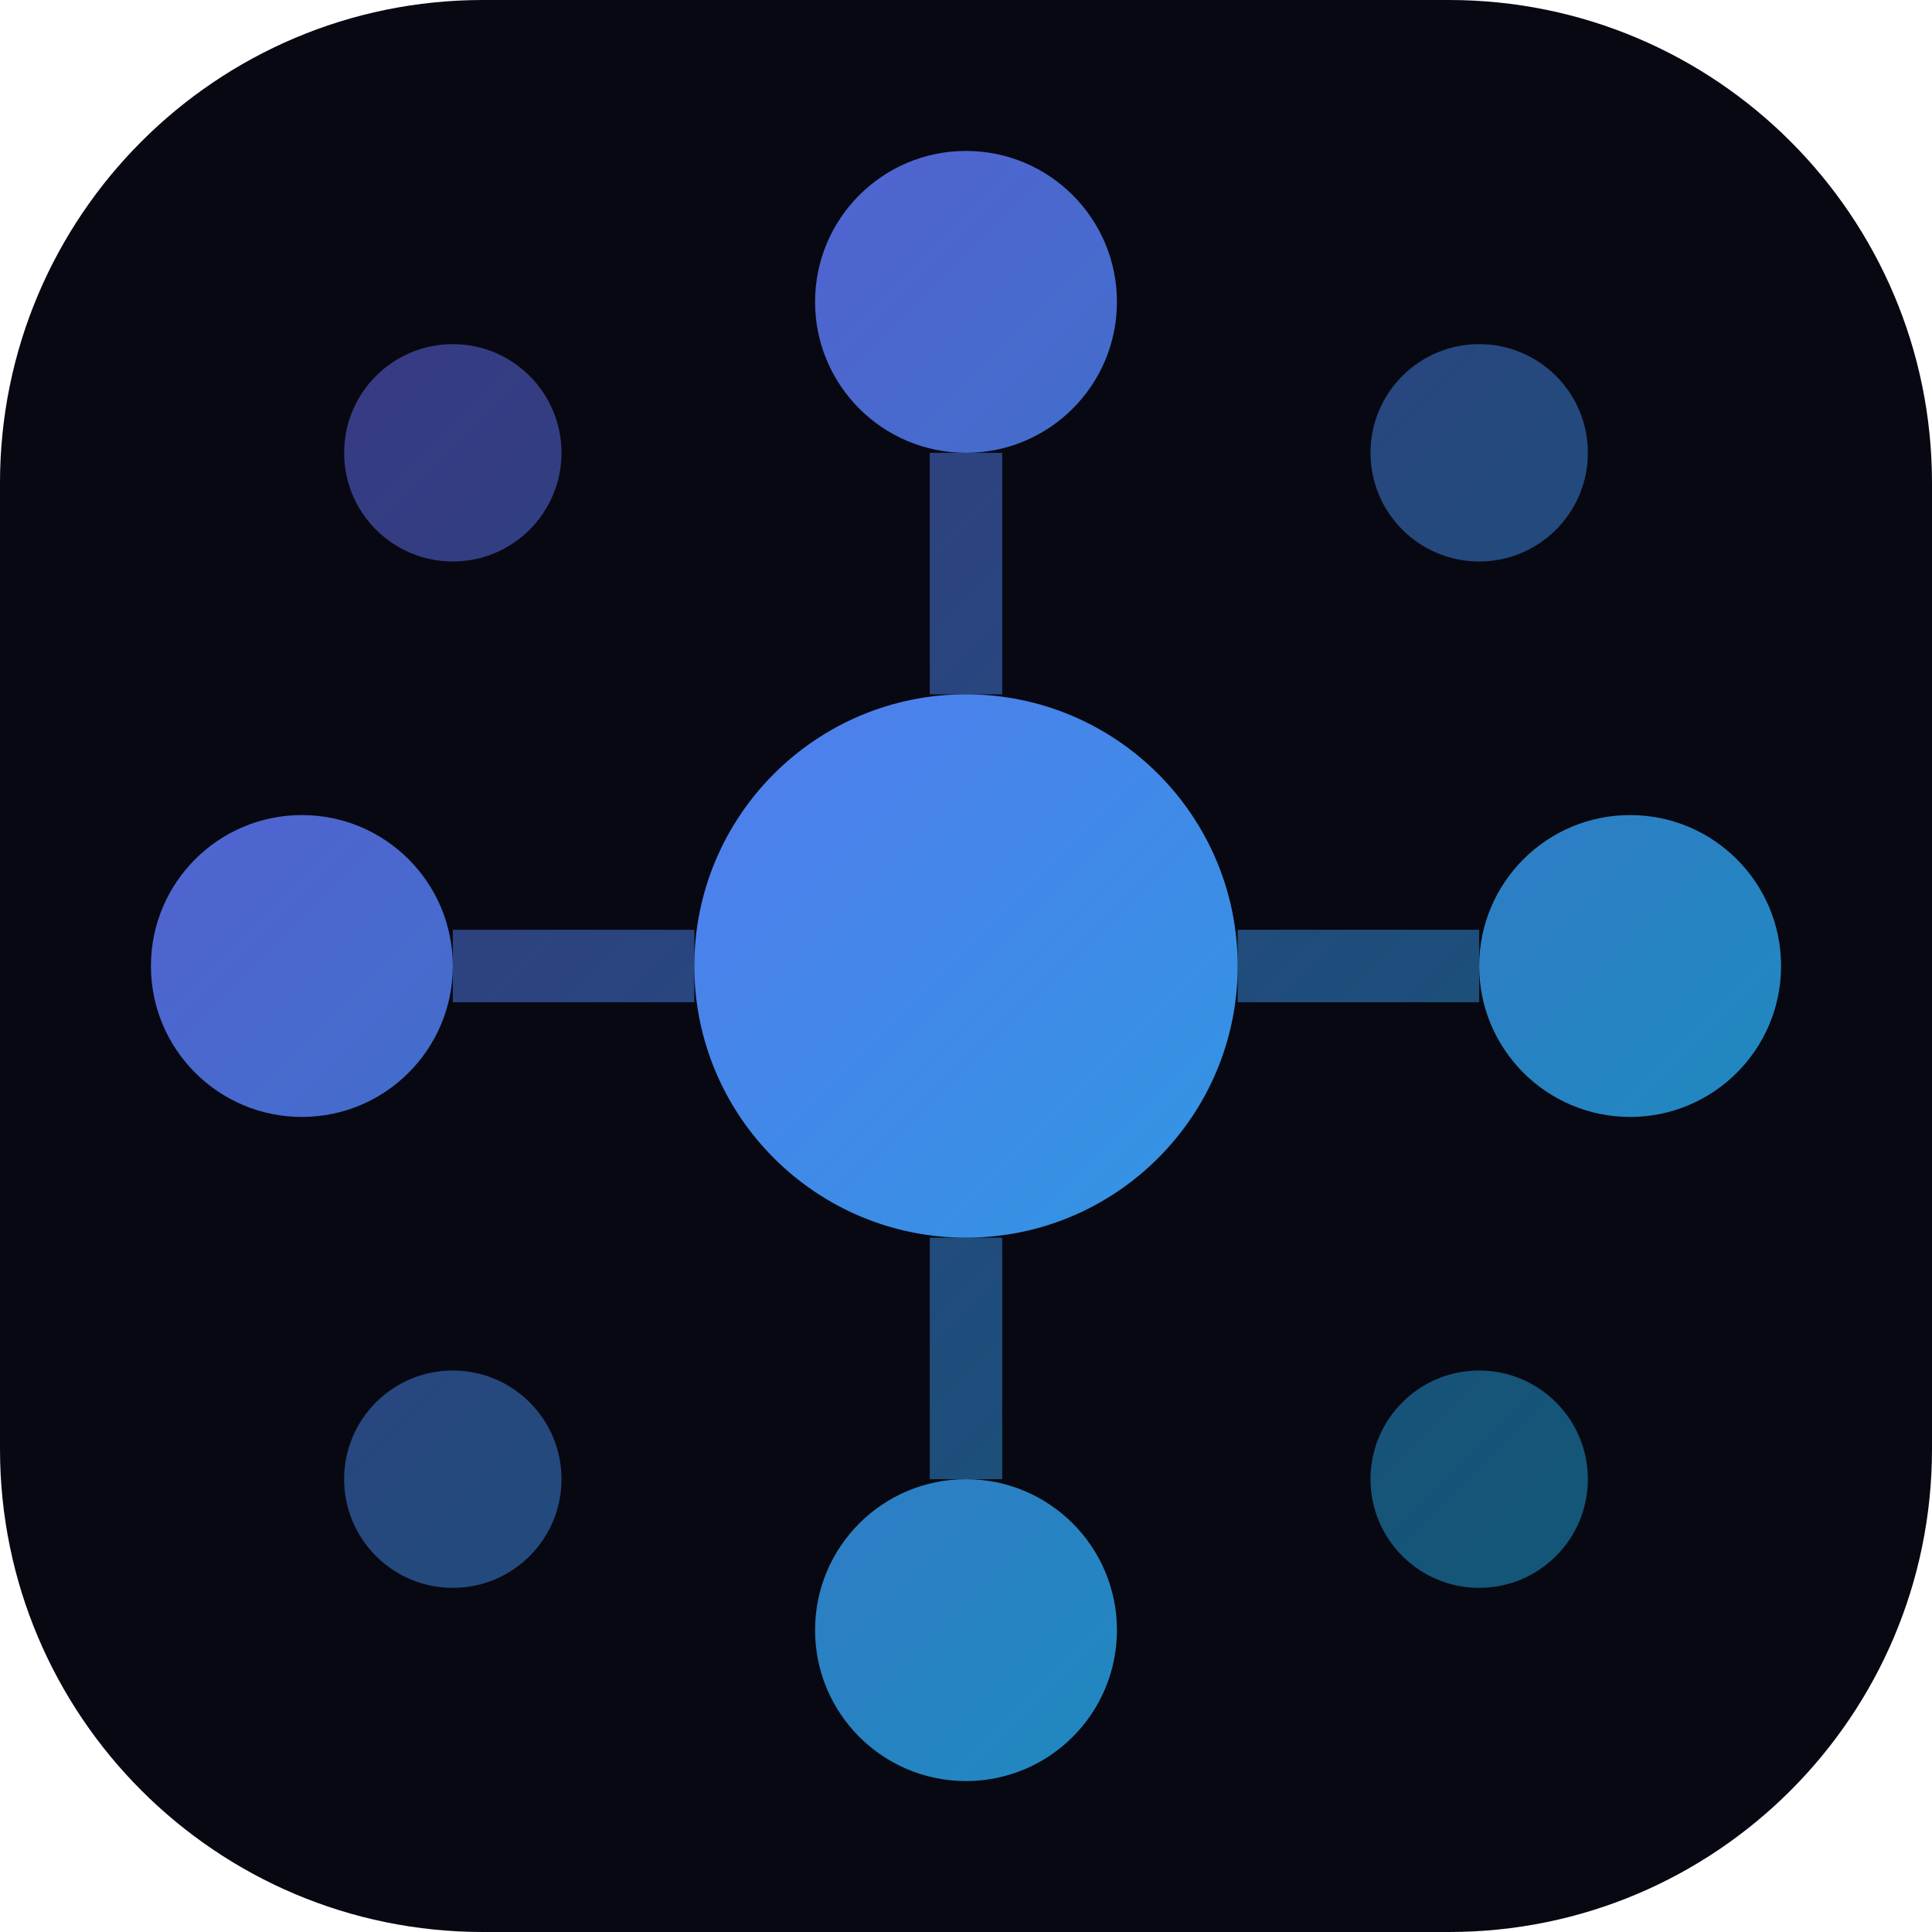
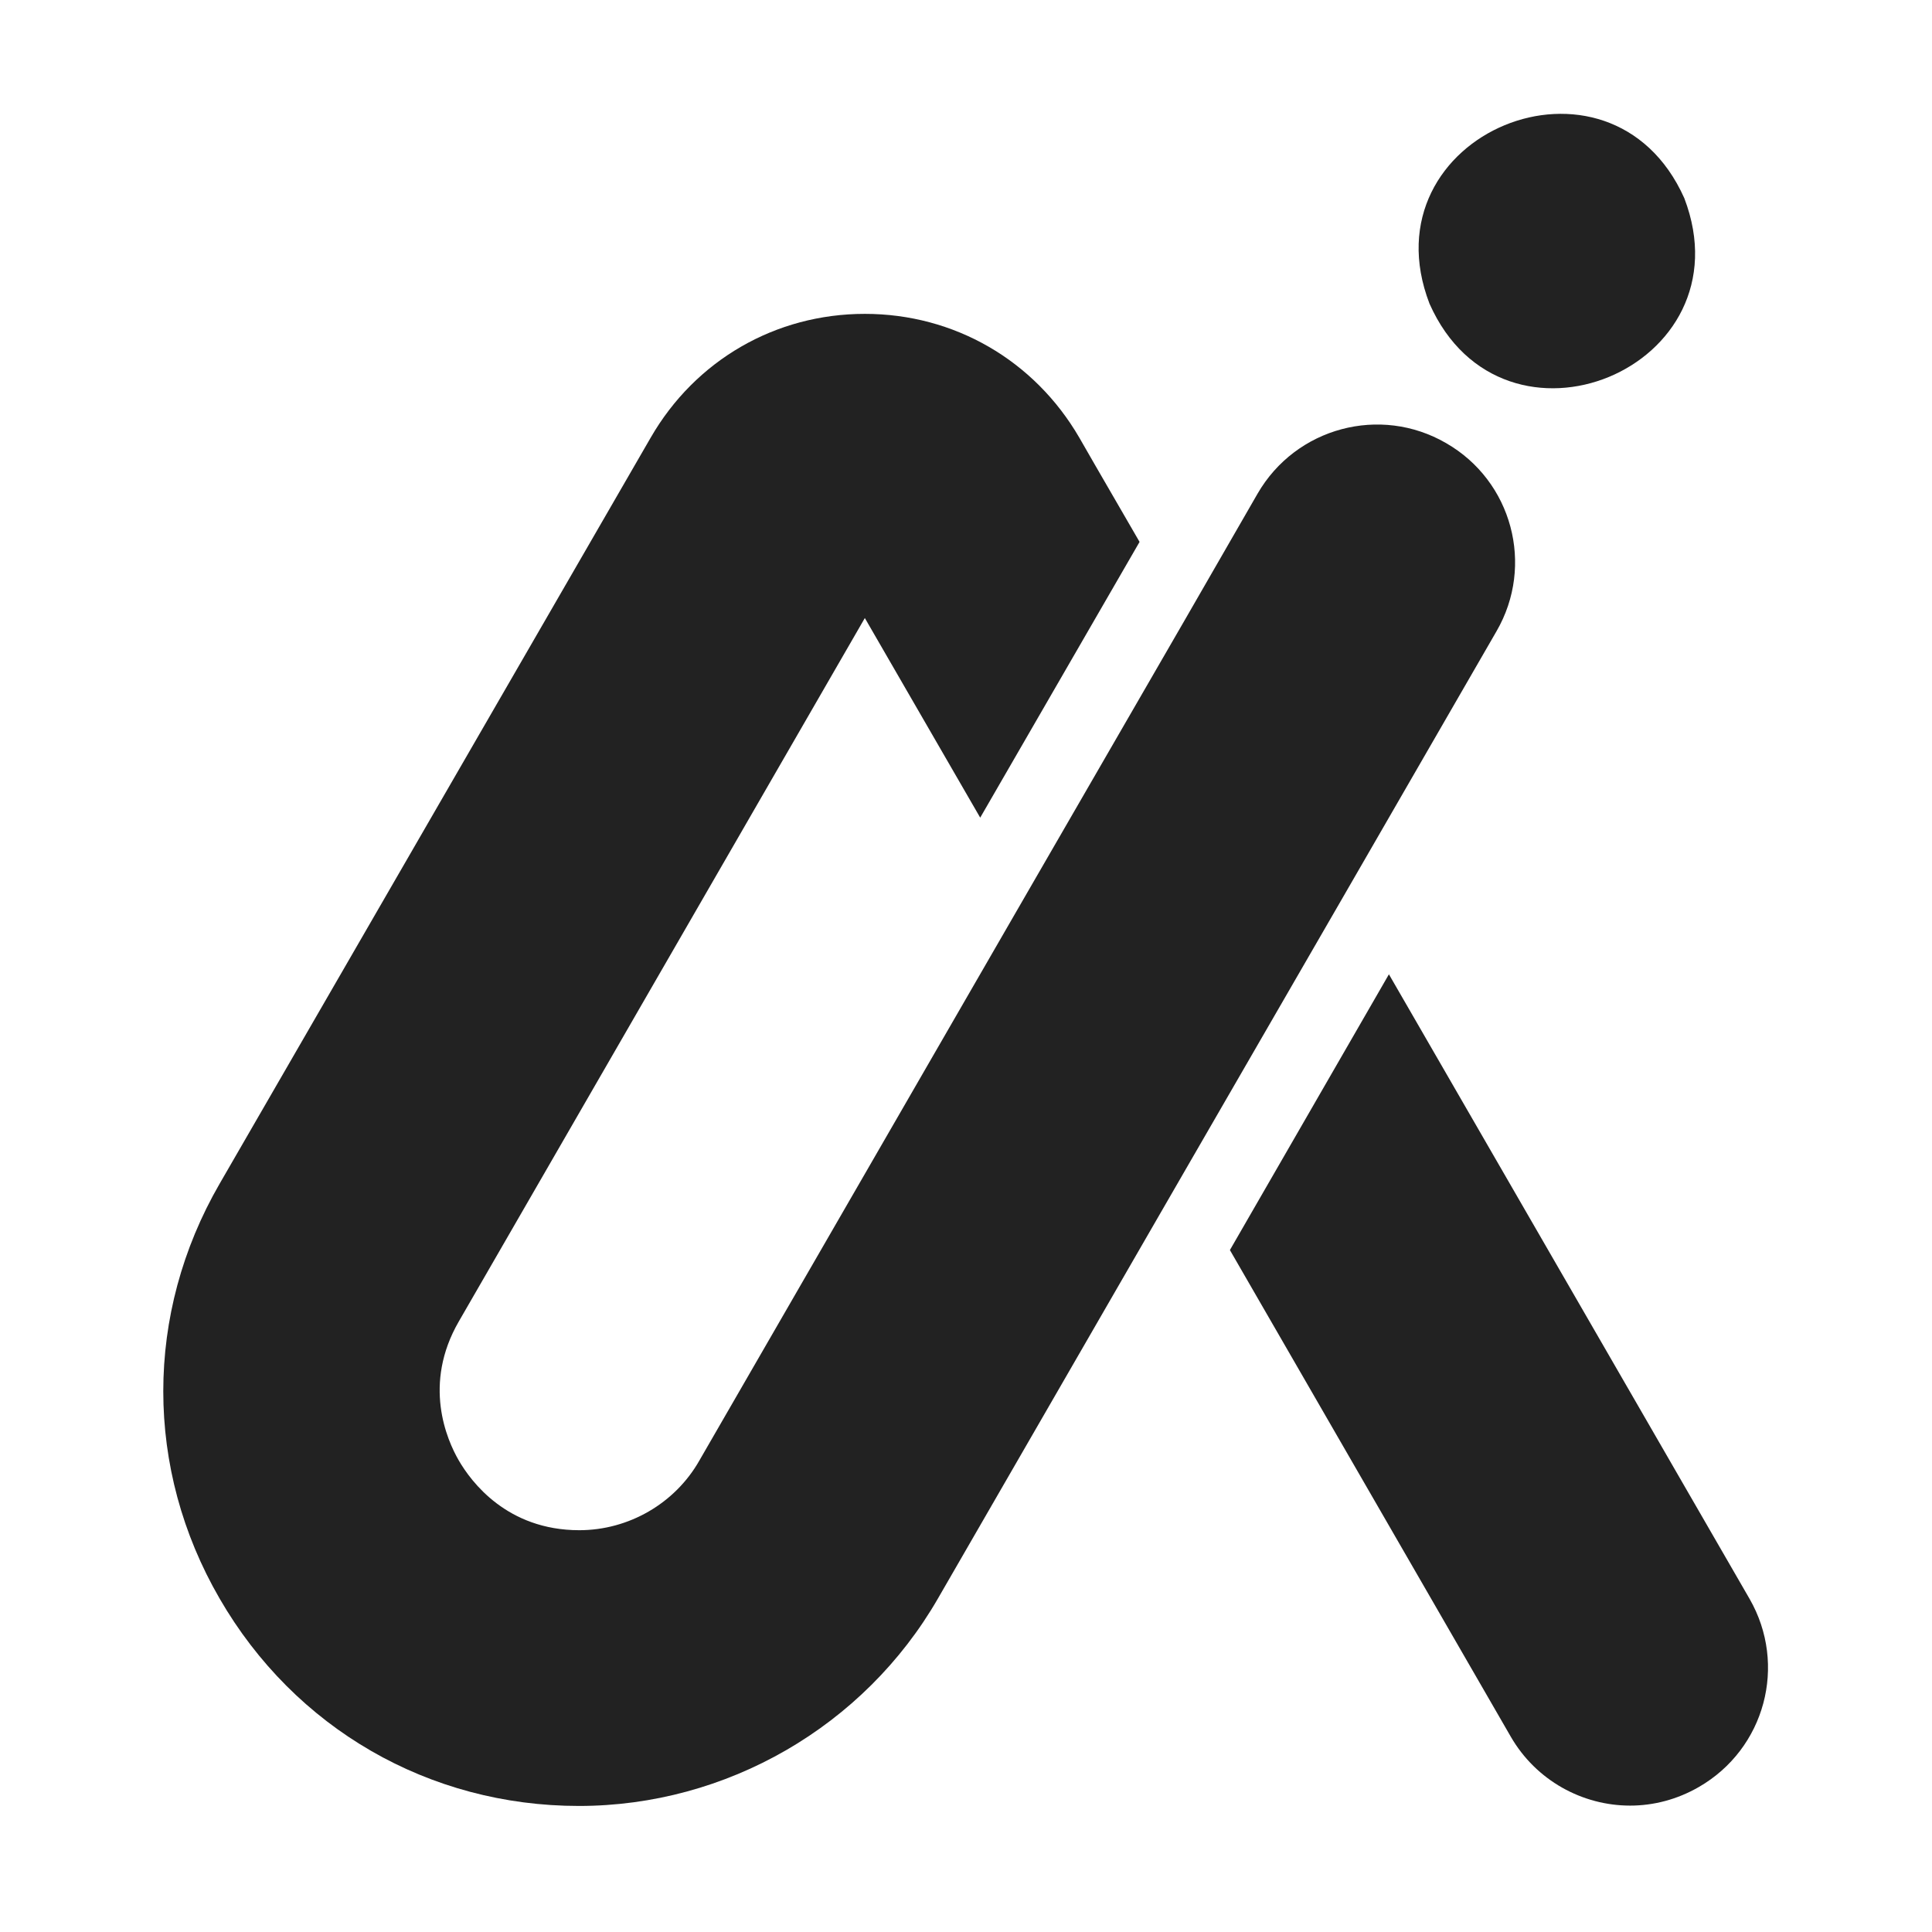
- <svg xmlns="http://www.w3.org/2000/svg" viewBox="0 0 32 32" fill="none">
-   <rect width="32" height="32" rx="8" fill="#080812" />
-   <circle cx="16" cy="16" r="4.5" fill="url(#g1)" />
-   <circle cx="16" cy="5" r="2.5" fill="url(#g1)" opacity="0.85" />
-   <circle cx="16" cy="27" r="2.5" fill="url(#g1)" opacity="0.85" />
-   <circle cx="5" cy="16" r="2.5" fill="url(#g1)" opacity="0.85" />
-   <circle cx="27" cy="16" r="2.5" fill="url(#g1)" opacity="0.85" />
-   <circle cx="7.5" cy="7.5" r="1.8" fill="url(#g1)" opacity="0.5" />
-   <circle cx="24.5" cy="24.5" r="1.8" fill="url(#g1)" opacity="0.5" />
-   <circle cx="24.5" cy="7.5" r="1.8" fill="url(#g1)" opacity="0.5" />
-   <circle cx="7.5" cy="24.5" r="1.8" fill="url(#g1)" opacity="0.5" />
-   <line x1="16" y1="11.5" x2="16" y2="7.5" stroke="url(#g1)" stroke-width="1.2" opacity="0.5" />
-   <line x1="16" y1="20.5" x2="16" y2="24.5" stroke="url(#g1)" stroke-width="1.2" opacity="0.5" />
-   <line x1="11.5" y1="16" x2="7.5" y2="16" stroke="url(#g1)" stroke-width="1.2" opacity="0.5" />
-   <line x1="20.5" y1="16" x2="24.5" y2="16" stroke="url(#g1)" stroke-width="1.2" opacity="0.5" />
+ <svg xmlns="http://www.w3.org/2000/svg" viewBox="0 0 1500 1500" preserveAspectRatio="xMidYMid meet" version="1.0">
+   <style>
+     .logo { fill: #222222; }
+     @media (prefers-color-scheme: dark) { .logo { fill: #f7f4ef; } }
+   </style>
  <defs>
-     <linearGradient id="g1" x1="0" y1="0" x2="32" y2="32" gradientUnits="userSpaceOnUse">
-       <stop stop-color="#7c5cfc" />
-       <stop offset="1" stop-color="#06b6d4" />
-     </linearGradient>
+     <clipPath id="agenty-clip">
+       <path d="M 126 243 L 1177 243 L 1177 1402.043 L 126 1402.043 Z" clip-rule="nonzero" />
+     </clipPath>
  </defs>
+   <path class="logo" d="M 1358.379 1241.371 L 1078.355 756.449 L 954.895 970.539 L 1172.922 1348.285 C 1192.625 1382.434 1228.613 1401.871 1265.652 1401.871 C 1283.777 1401.871 1302.164 1397.145 1318.977 1387.426 C 1370.465 1357.742 1387.801 1292.594 1358.379 1241.371 Z" />
+   <g clip-path="url(#agenty-clip)">
+     <path class="logo" d="M 1161.891 490.086 L 1043.156 695.77 L 919.43 909.859 L 728.195 1241.109 C 670.926 1340.402 564.016 1402.137 449.48 1402.137 C 333.113 1402.137 228.824 1341.98 170.508 1241.109 C 112.191 1140.5 112.191 1019.926 170.508 919.055 L 505.172 339.828 C 539.848 279.672 602.105 243.684 671.453 243.684 C 740.801 243.684 803.059 279.672 837.996 339.828 L 850.082 360.844 L 884.754 420.734 L 761.031 634.828 L 671.453 479.84 L 356.227 1025.969 C 328.121 1074.566 346.773 1117.645 356.227 1133.934 C 365.684 1150.219 393.531 1188.047 449.746 1188.047 C 488.098 1188.047 524.086 1167.293 543 1133.934 L 795.969 695.77 L 919.691 481.68 L 976.434 383.172 C 1006.117 331.949 1071.527 314.348 1122.75 344.031 C 1173.973 373.453 1191.574 438.863 1161.891 490.086 Z" />
+   </g>
+   <path class="logo" d="M 1109.879 235.805 C 1167.145 364.785 1358.117 285.715 1307.684 153.848 C 1250.152 25.129 1059.18 104.199 1109.879 235.805 Z" />
</svg>
